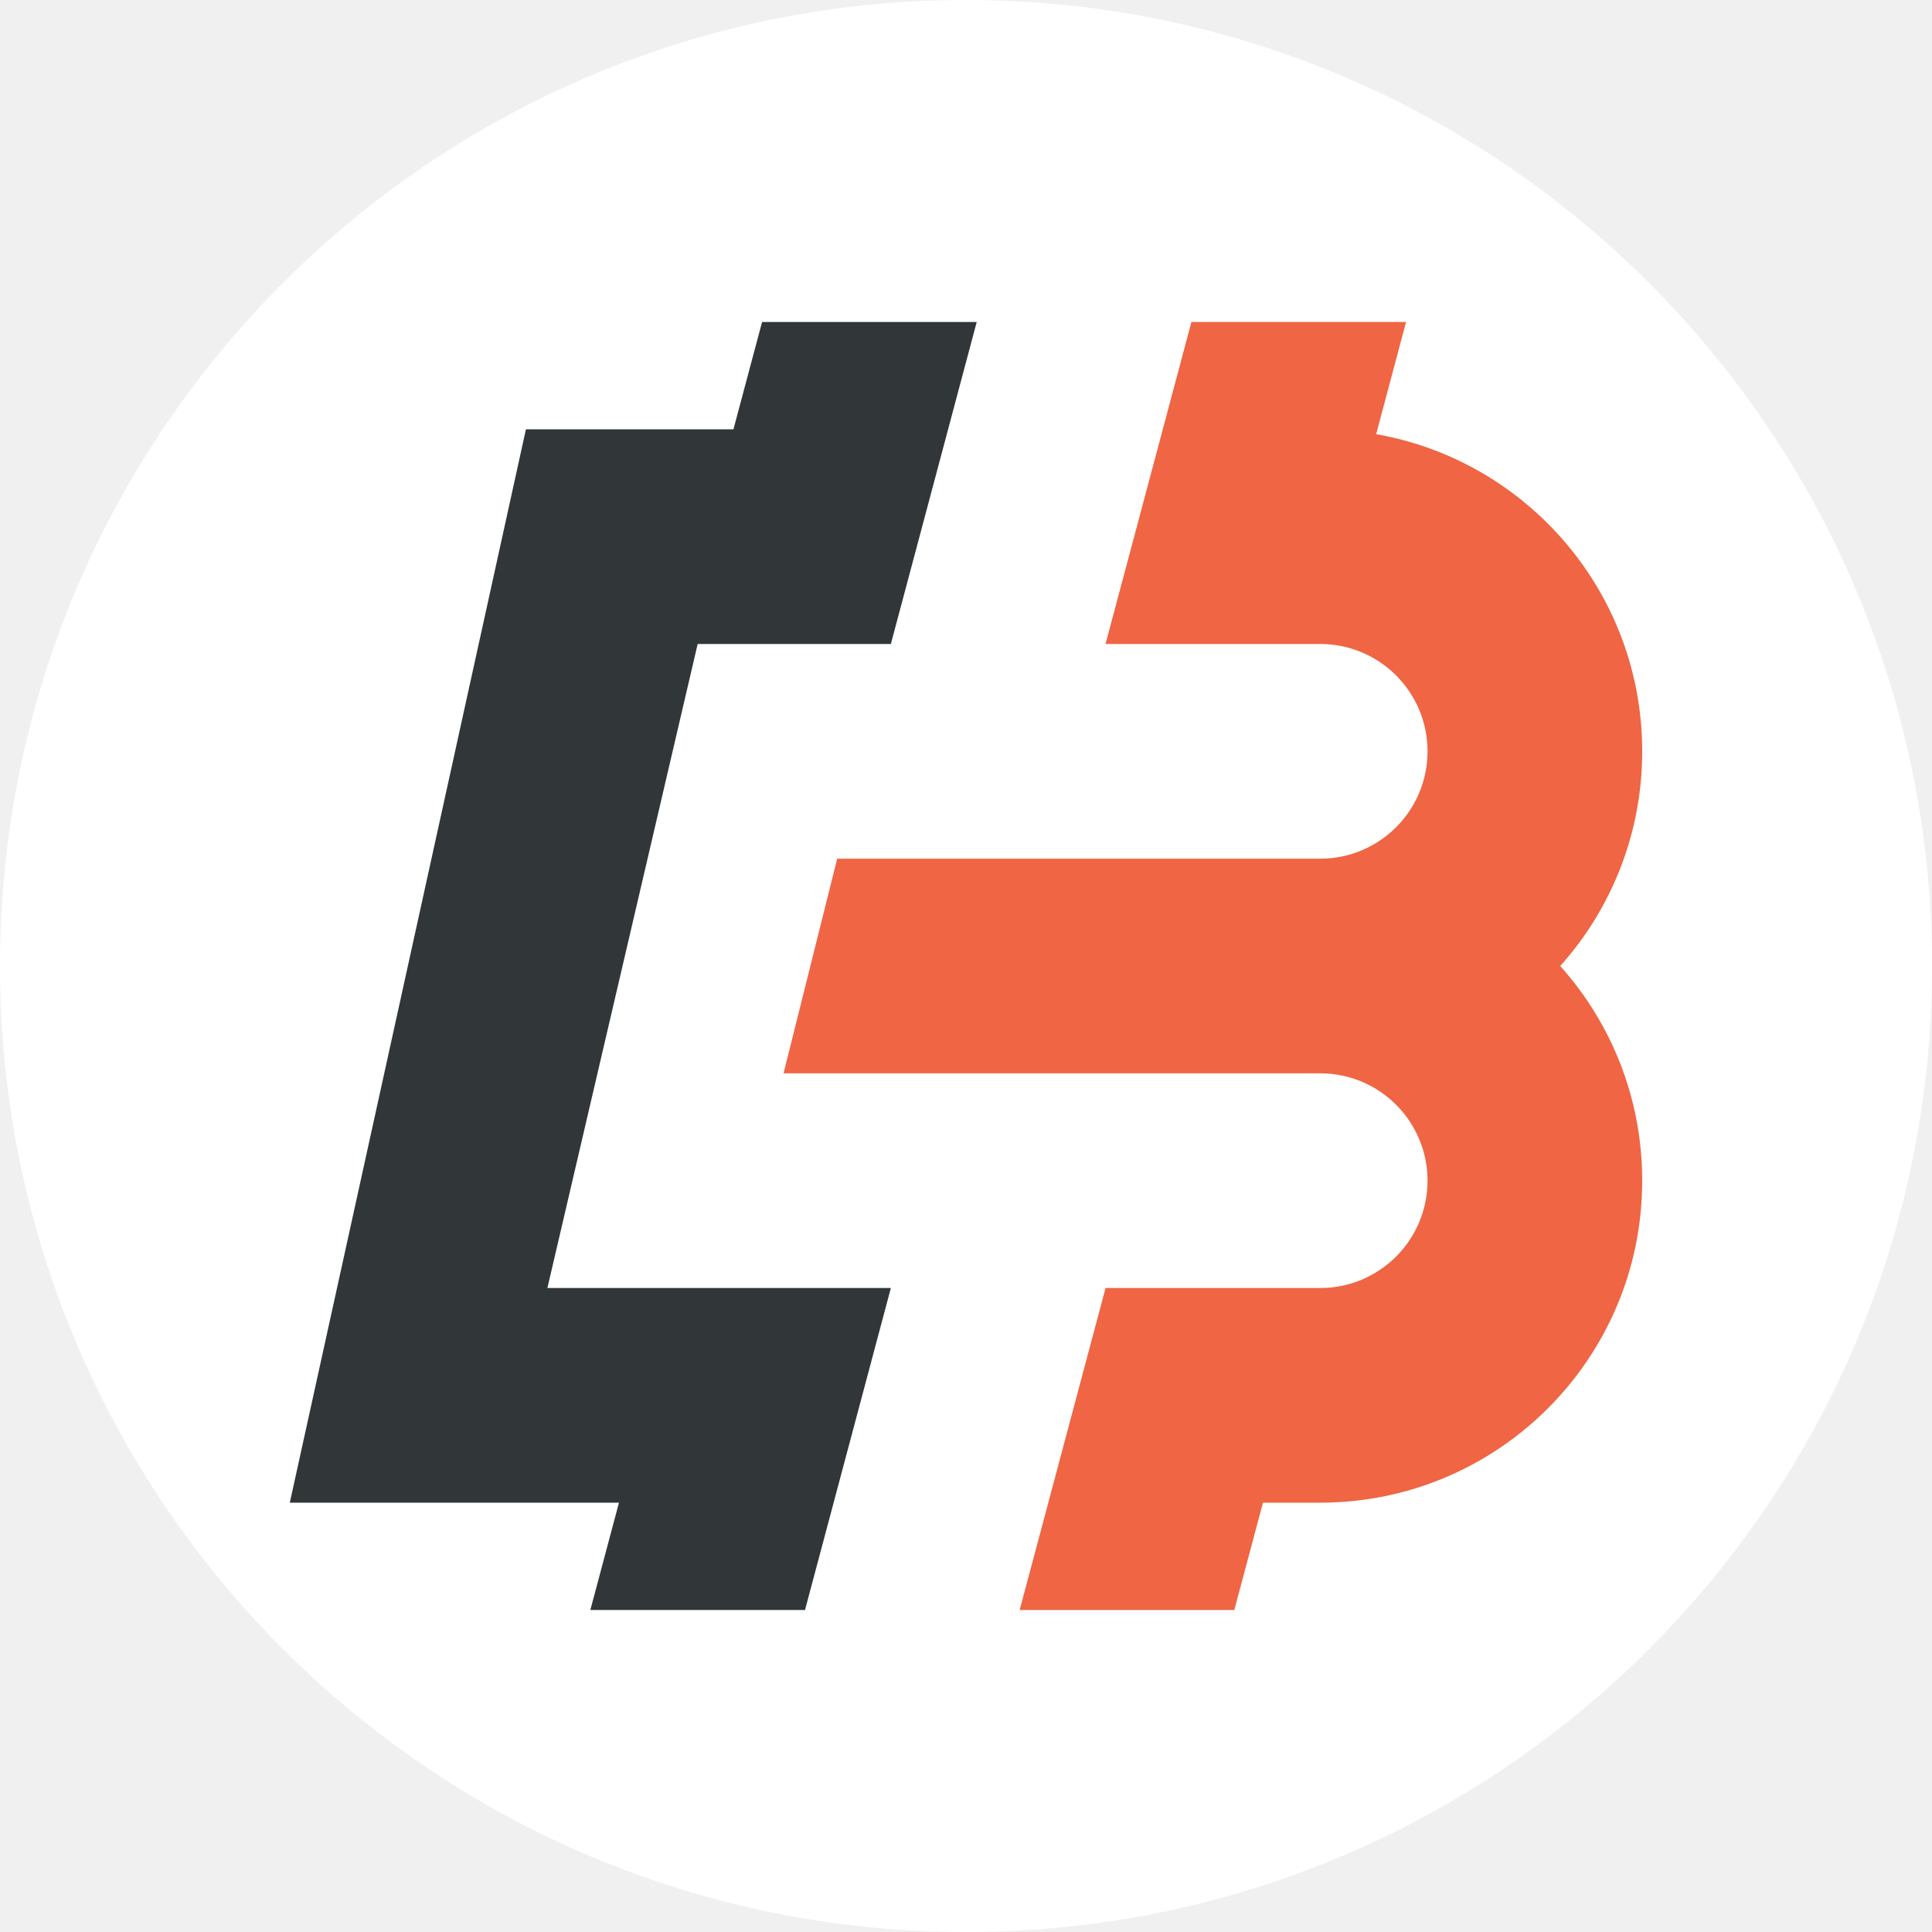
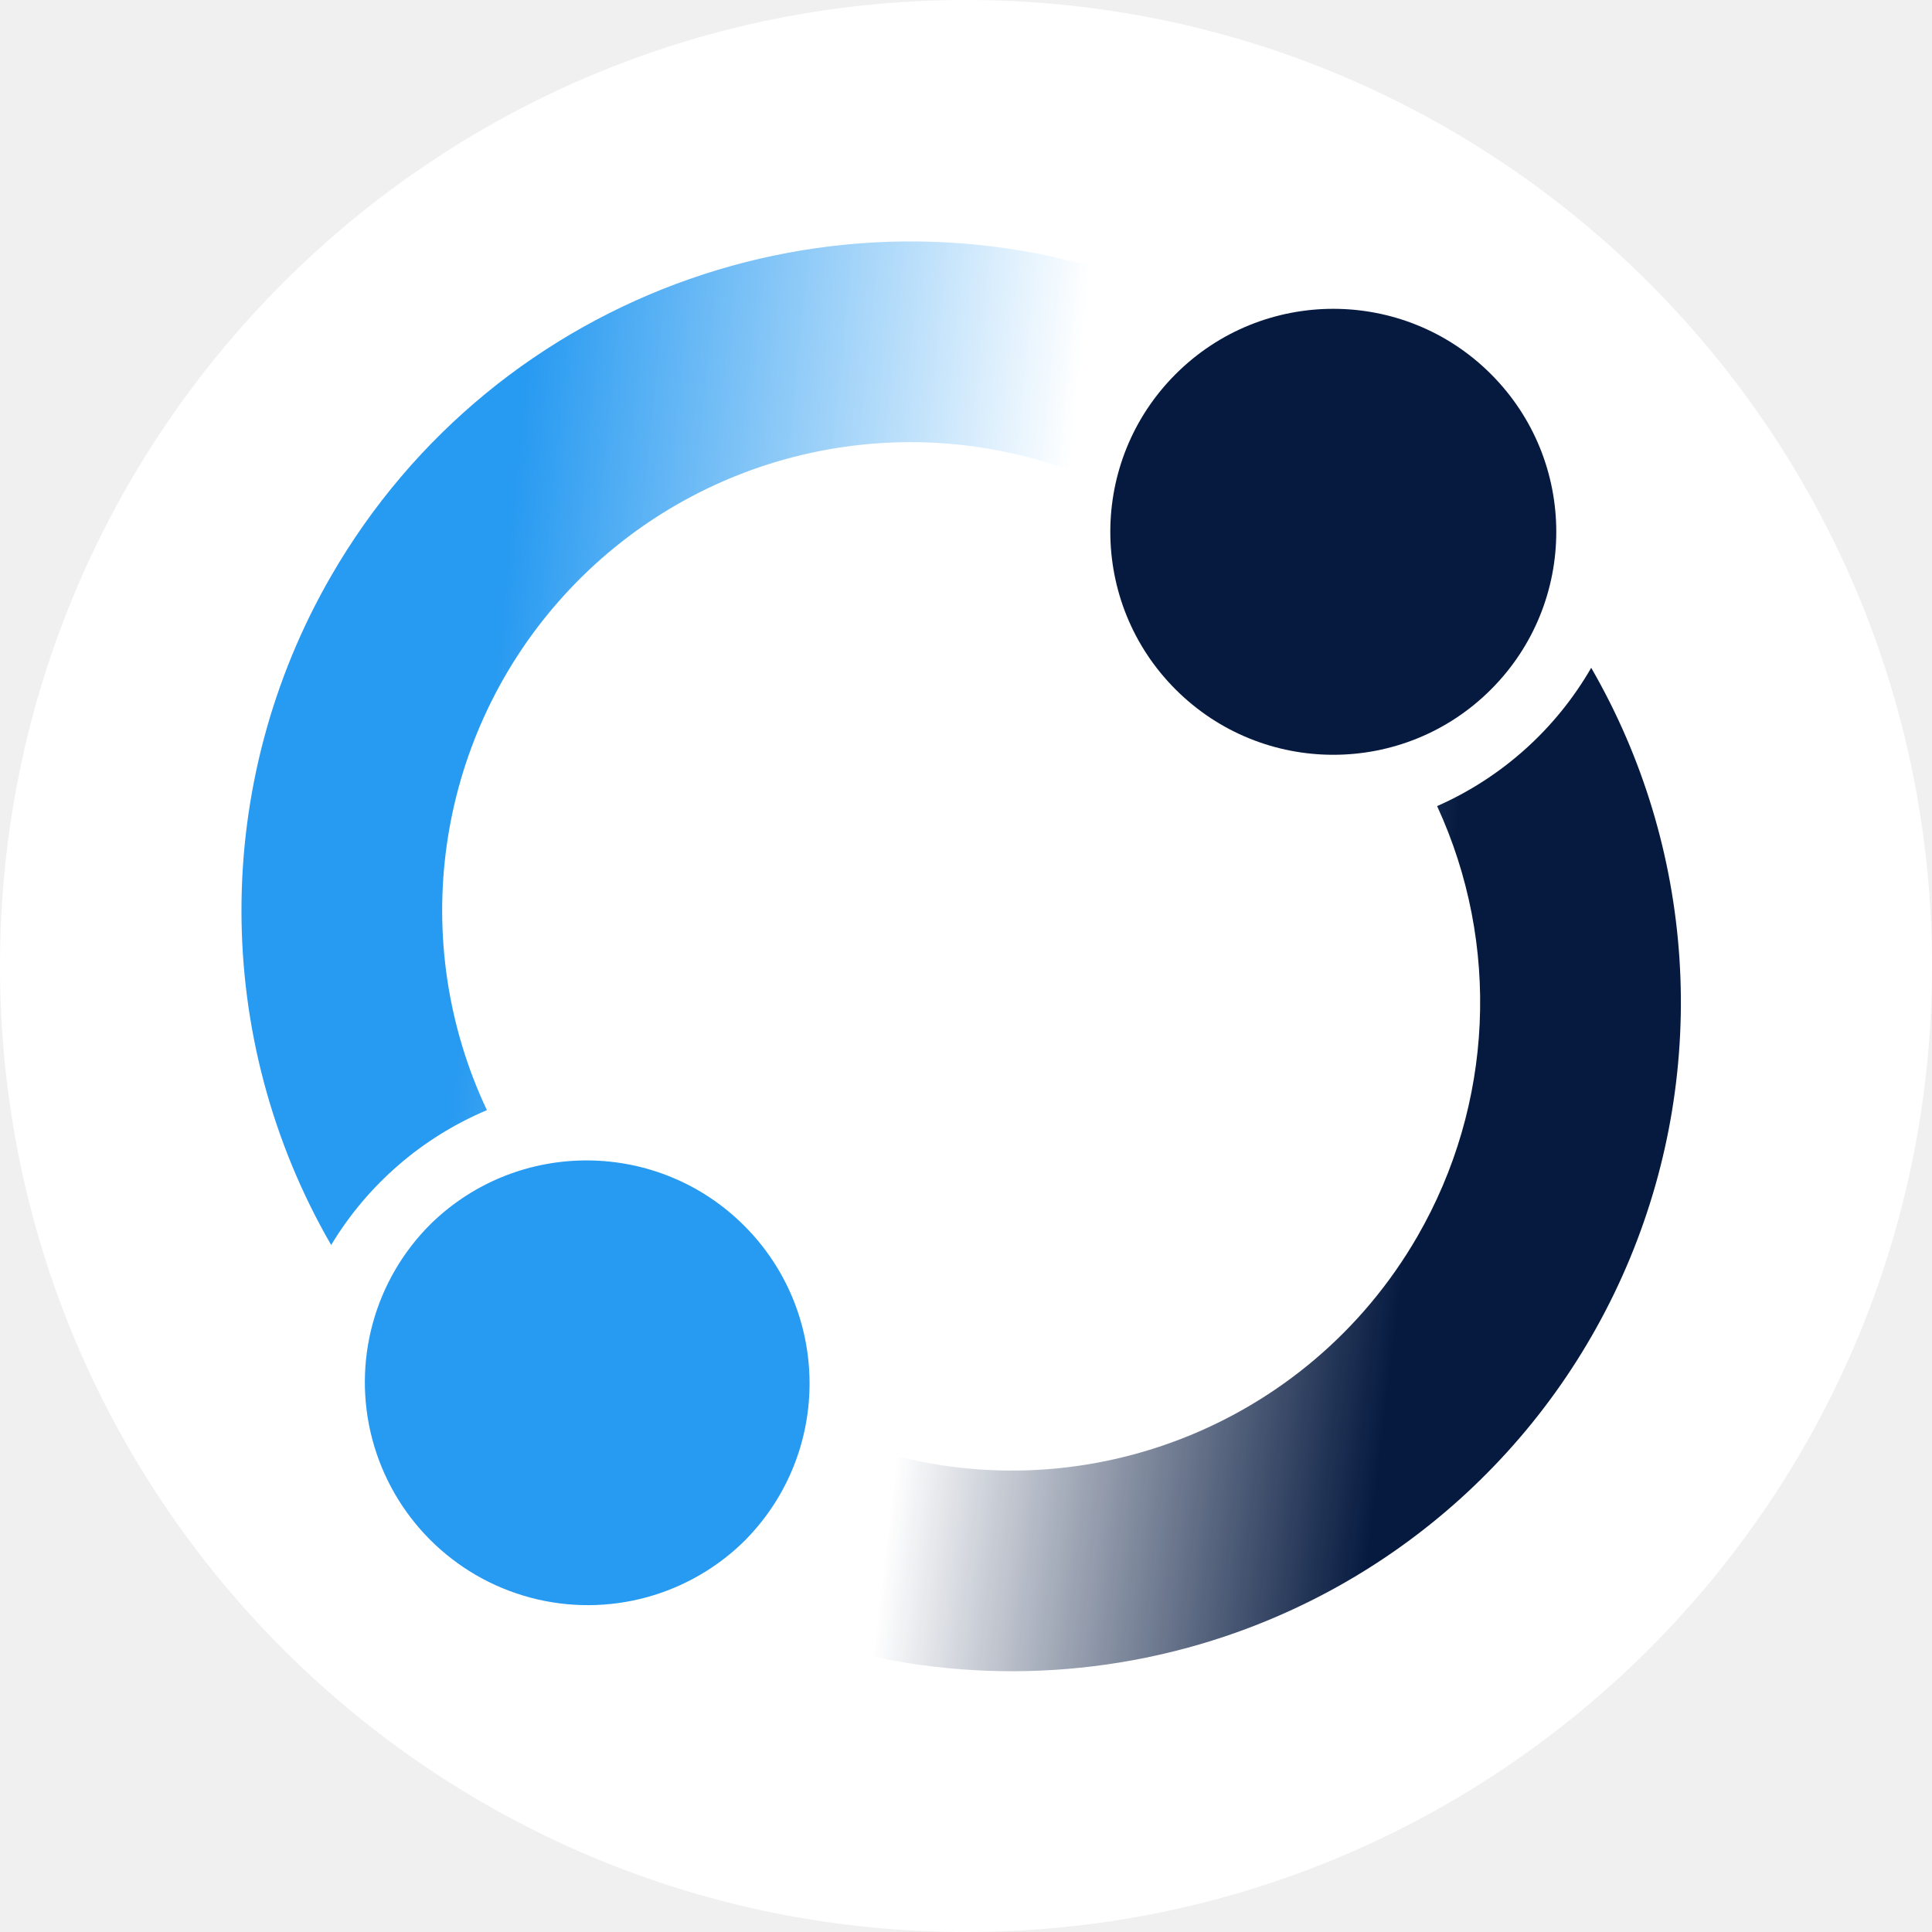
<svg xmlns="http://www.w3.org/2000/svg" width="64" height="64" fill="none">
-   <g clip-path="url(#clip0_419_18416)">
-     <rect width="64" height="64" rx="32" fill="#fff" />
-     <path d="M25.245 10.667h7.11l-2.844 10.666h-6.4l-4.978 21.334h11.378l-2.844 10.666h-7.111l.948-3.555H9.6l7.822-35.556h6.874l.949-3.555z" fill="#313638" />
-     <path d="M46.578 10.667h-7.111l-2.845 10.666h7.111a3.555 3.555 0 110 7.112h-16l-1.777 7.11h17.777a3.556 3.556 0 010 7.112h-7.11l-2.845 10.666h7.11l.95-3.555h1.895c5.892 0 10.667-4.776 10.667-10.667 0-2.732-1.027-5.224-2.716-7.111a10.627 10.627 0 002.716-7.111c0-5.259-3.806-9.629-8.813-10.506l.99-3.716z" fill="#F06543" />
-   </g>
+   <rect width="64" height="64" rx="32" fill="#fff" />
+   <path fill-rule="evenodd" clip-rule="evenodd" d="M38.247 9.529c1.71.67 2.248 2.729 1.33 4.319-.917 1.59-2.947 2.095-4.695 1.536a15.512 15.512 0 00-18.753 21.391 11.028 11.028 0 00-5.159 4.467 22.155 22.155 0 01-.001-22.162 22.16 22.16 0 0127.278-9.551z" fill="url(#paint0_linear_419_18416)" />
+   <path d="M24.736 50.97A7.387 7.387 0 1114.29 40.523a7.387 7.387 0 0110.446 10.445z" fill="#279AF1" />
+   <path fill-rule="evenodd" clip-rule="evenodd" d="M25.433 53.833c-1.71-.67-2.248-2.73-1.33-4.319.917-1.59 2.947-2.095 4.696-1.537a15.51 15.51 0 0018.155-7.02 15.512 15.512 0 00.652-14.254 11.032 11.032 0 005.105-4.581 22.157 22.157 0 01-13.456 32.485 22.162 22.162 0 01-13.822-.774z" fill="url(#paint1_linear_419_18416)" />
+   <path d="M38.945 12.393A7.386 7.386 0 1149.39 22.84a7.386 7.386 0 01-10.446-10.446z" fill="#061A40" />
  <defs>
-     <clipPath id="clip0_419_18416">
-       <rect width="64" height="64" rx="32" fill="#fff" />
-     </clipPath>
+     <linearGradient id="paint0_linear_419_18416" x1="9.072" y1="9.992" x2="35.764" y2="12.688" gradientUnits="userSpaceOnUse">
+       <stop stop-color="#279AF1" />
+       <stop offset=".317" stop-color="#279AF1" />
+       <stop offset="1" stop-color="#279AF1" stop-opacity="0" />
+     </linearGradient>
+     <linearGradient id="paint1_linear_419_18416" x1="54.367" y1="52.86" x2="25.519" y2="49.355" gradientUnits="userSpaceOnUse">
+       <stop stop-color="#061A40" />
+       <stop offset=".314" stop-color="#061A40" />
+       <stop offset=".862" stop-color="#061A40" stop-opacity="0" />
+     </linearGradient>
  </defs>
</svg>
